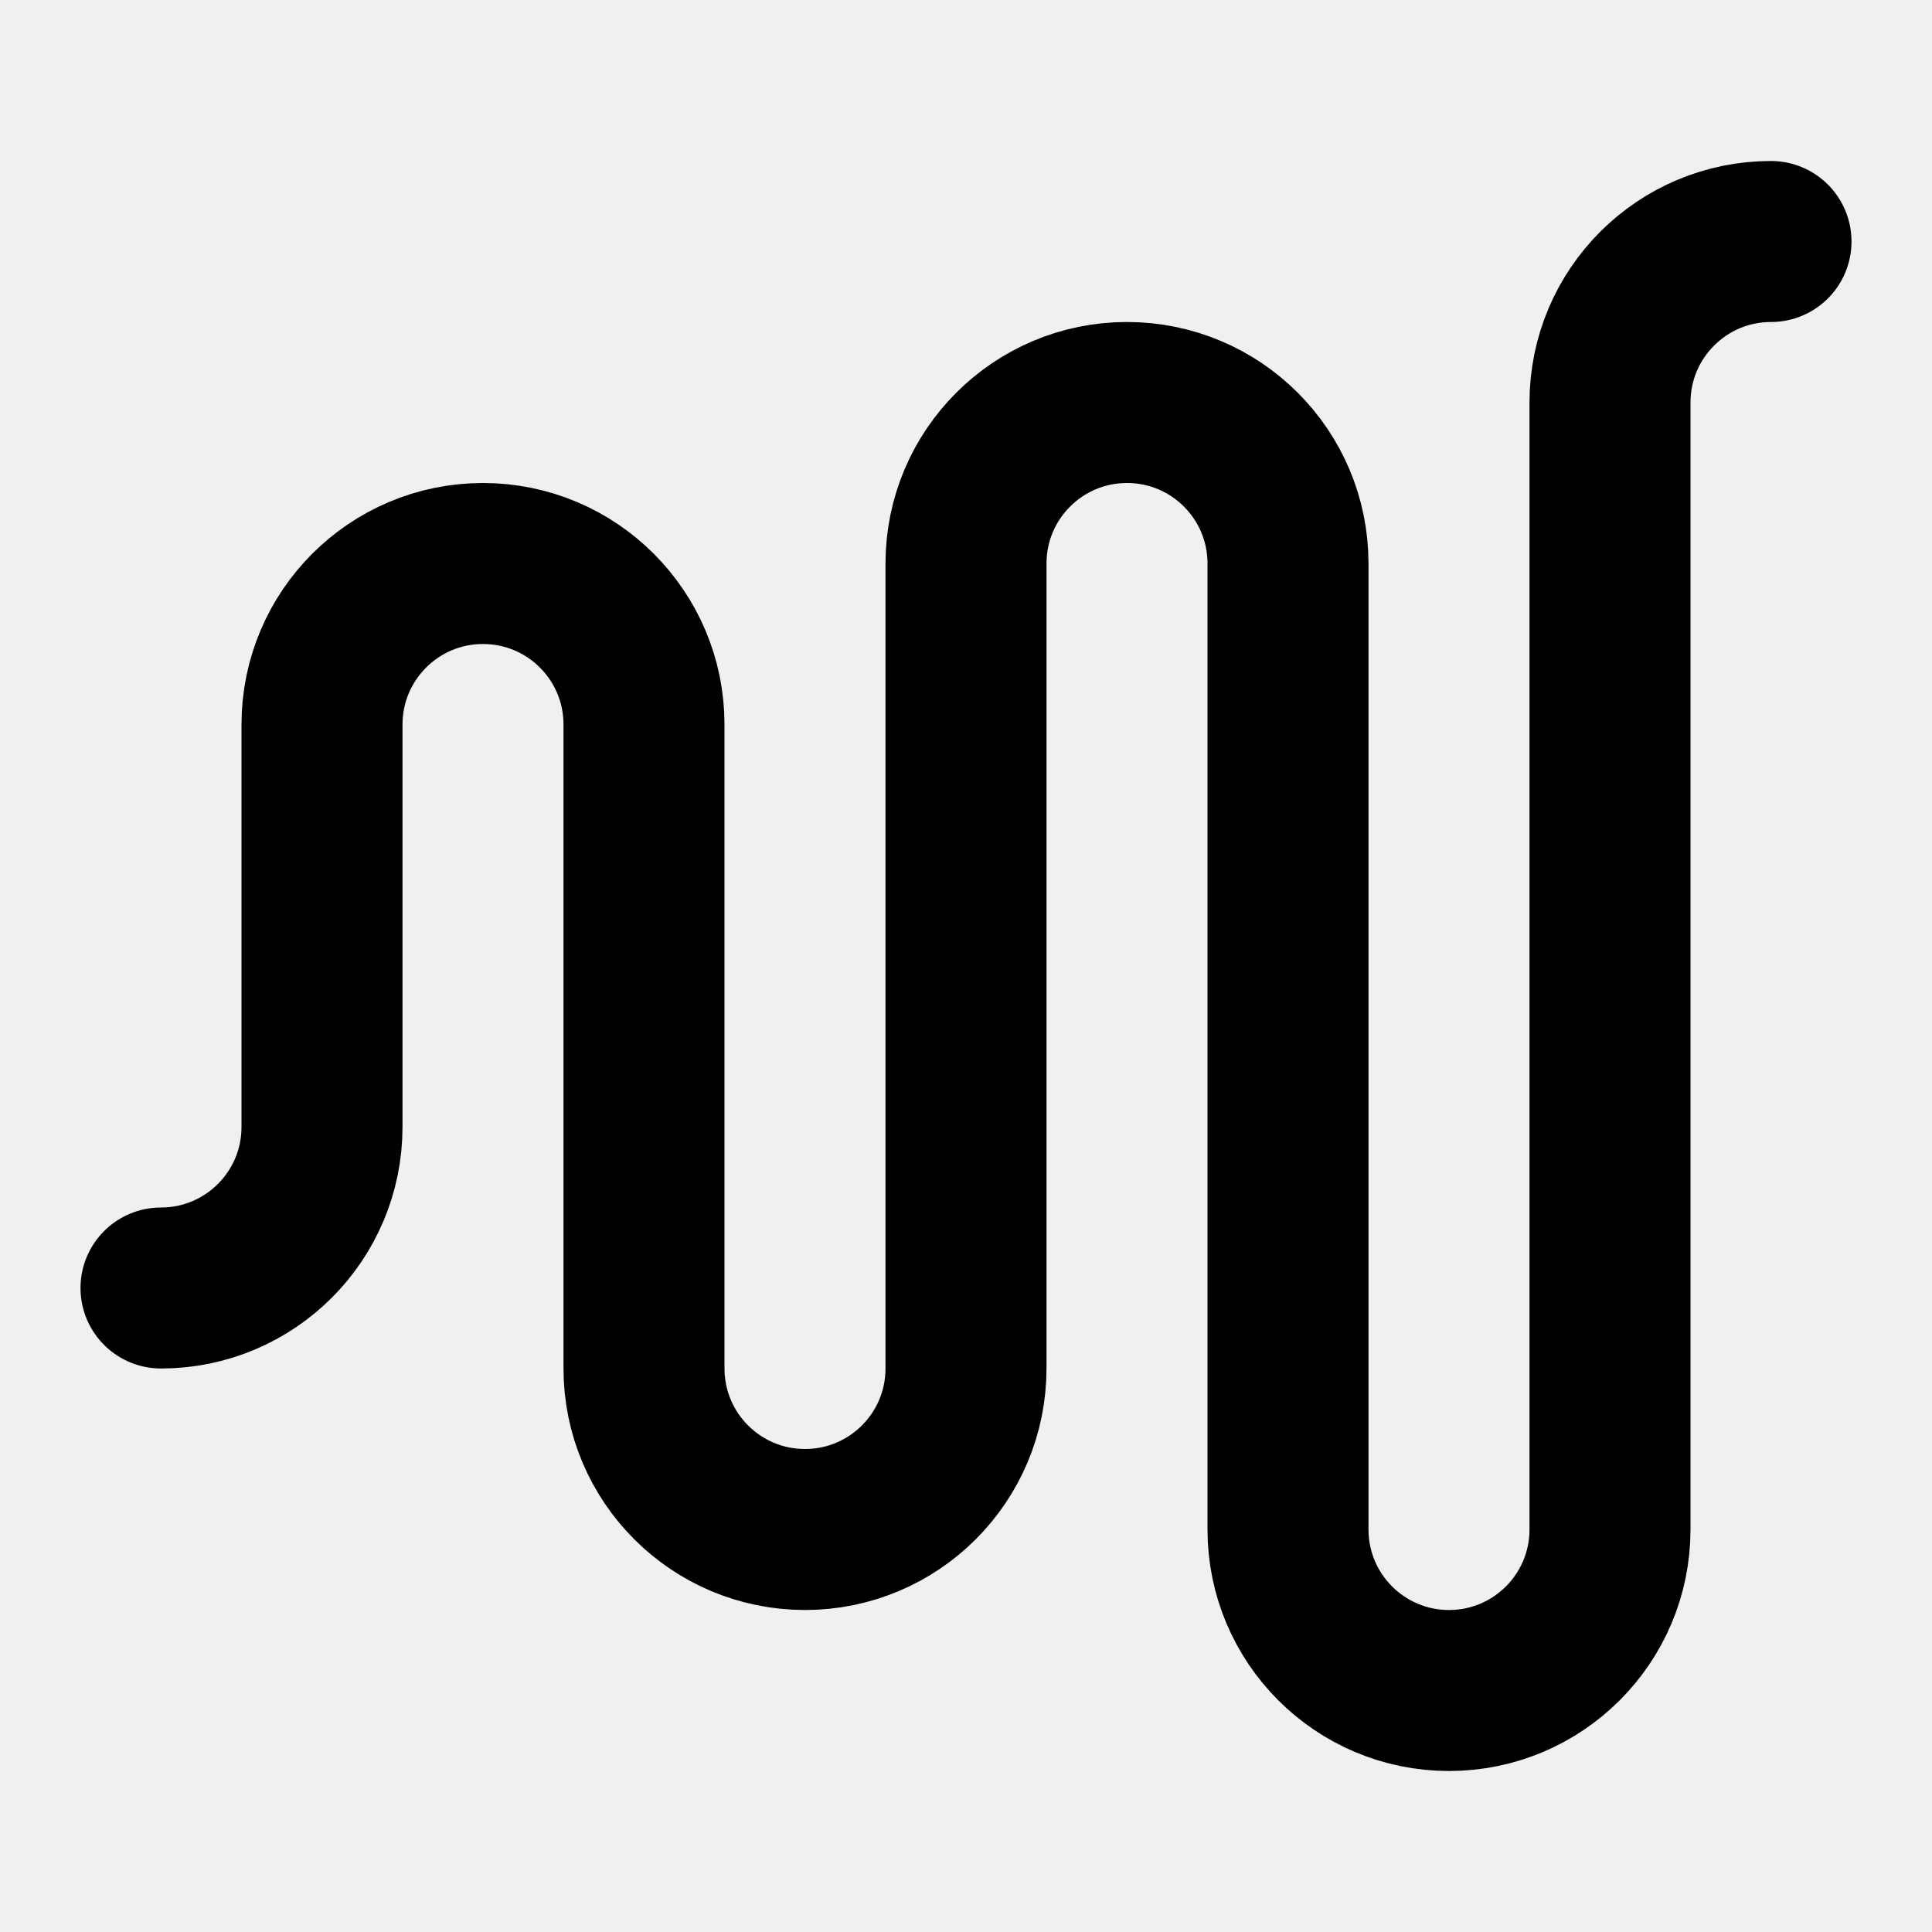
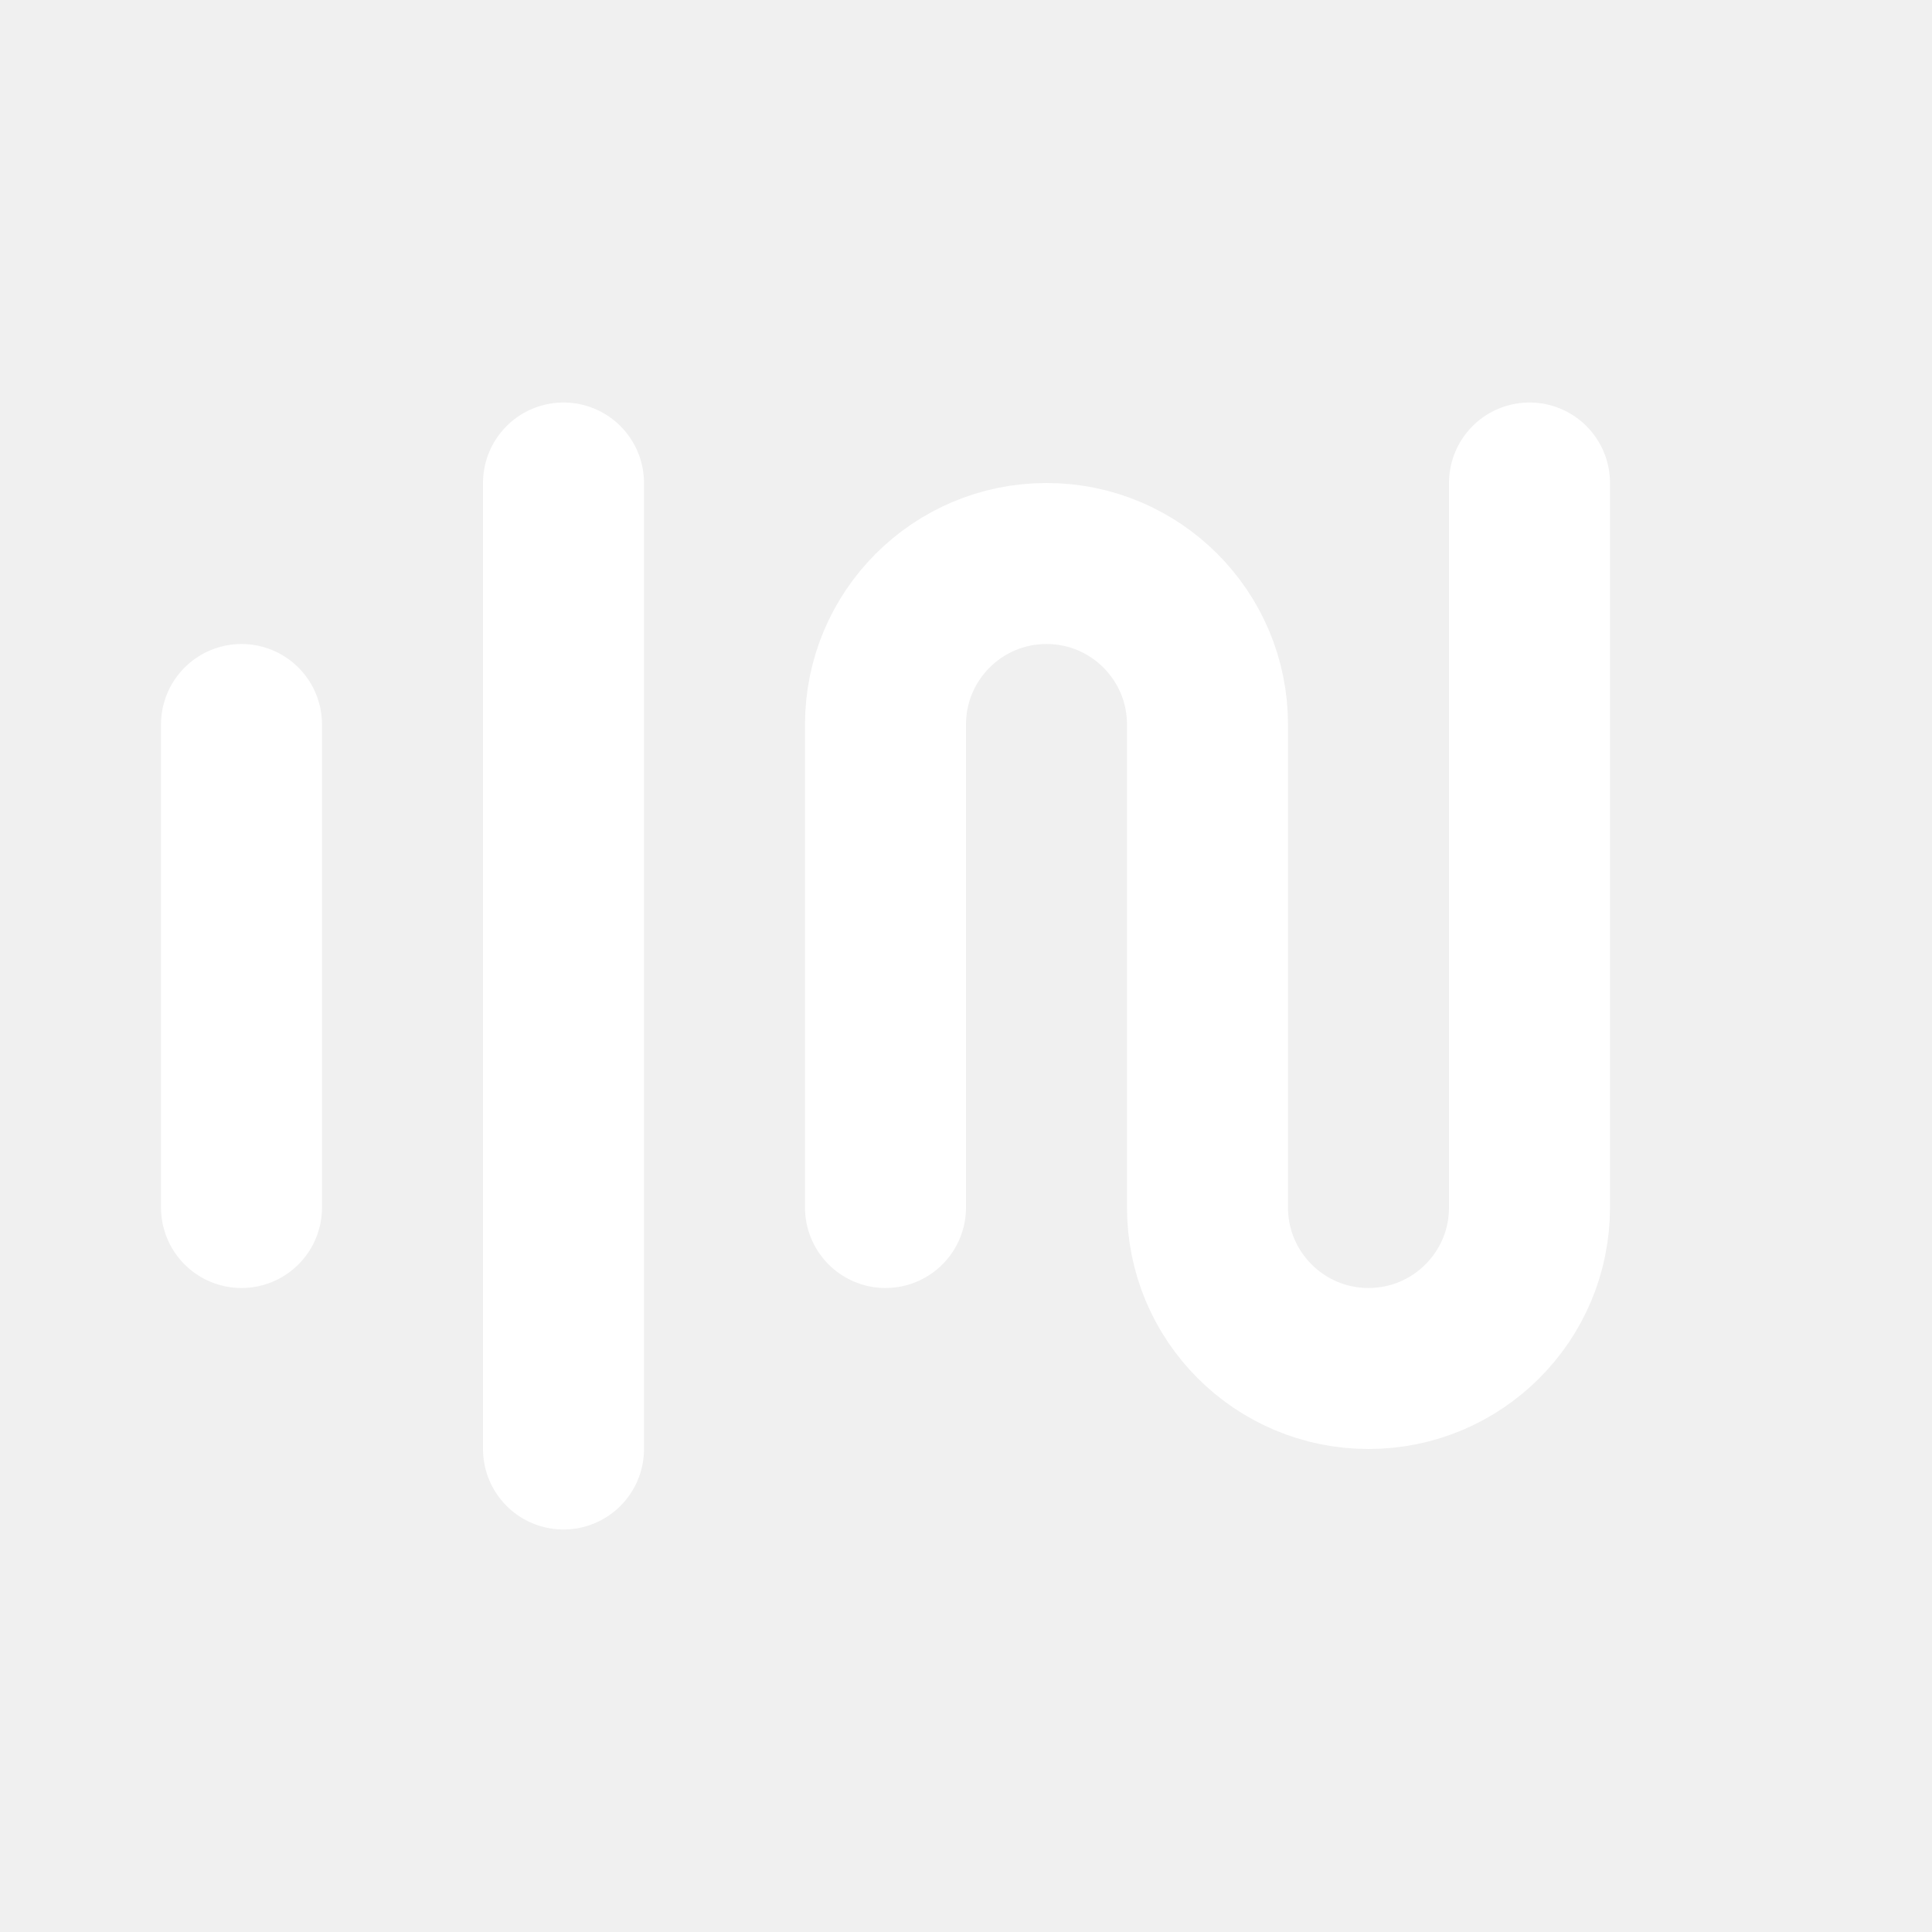
- <svg xmlns="http://www.w3.org/2000/svg" width="24" height="24" viewBox="0 0 24 24" fill="none" stroke="currentColor" stroke-width="2" stroke-linecap="round" stroke-linejoin="round">
-   <path d="M2 16a2 2 0 002-2V9a2 2 0 014 0v8a2 2 0 004 0V7a2 2 0 014 0v12a2 2 0 004 0V5a2 2 0 012-2" />
+ <svg xmlns="http://www.w3.org/2000/svg" width="24" height="24" viewBox="0 0 24 24" fill="none" stroke="white" stroke-width="2" stroke-linecap="round" stroke-linejoin="round">
+   <path d="M3 15V9M7 18V6M11 15V9a2 2 0 0 1 4 0v6a2 2 0 0 0 4 0V6" />
</svg>
